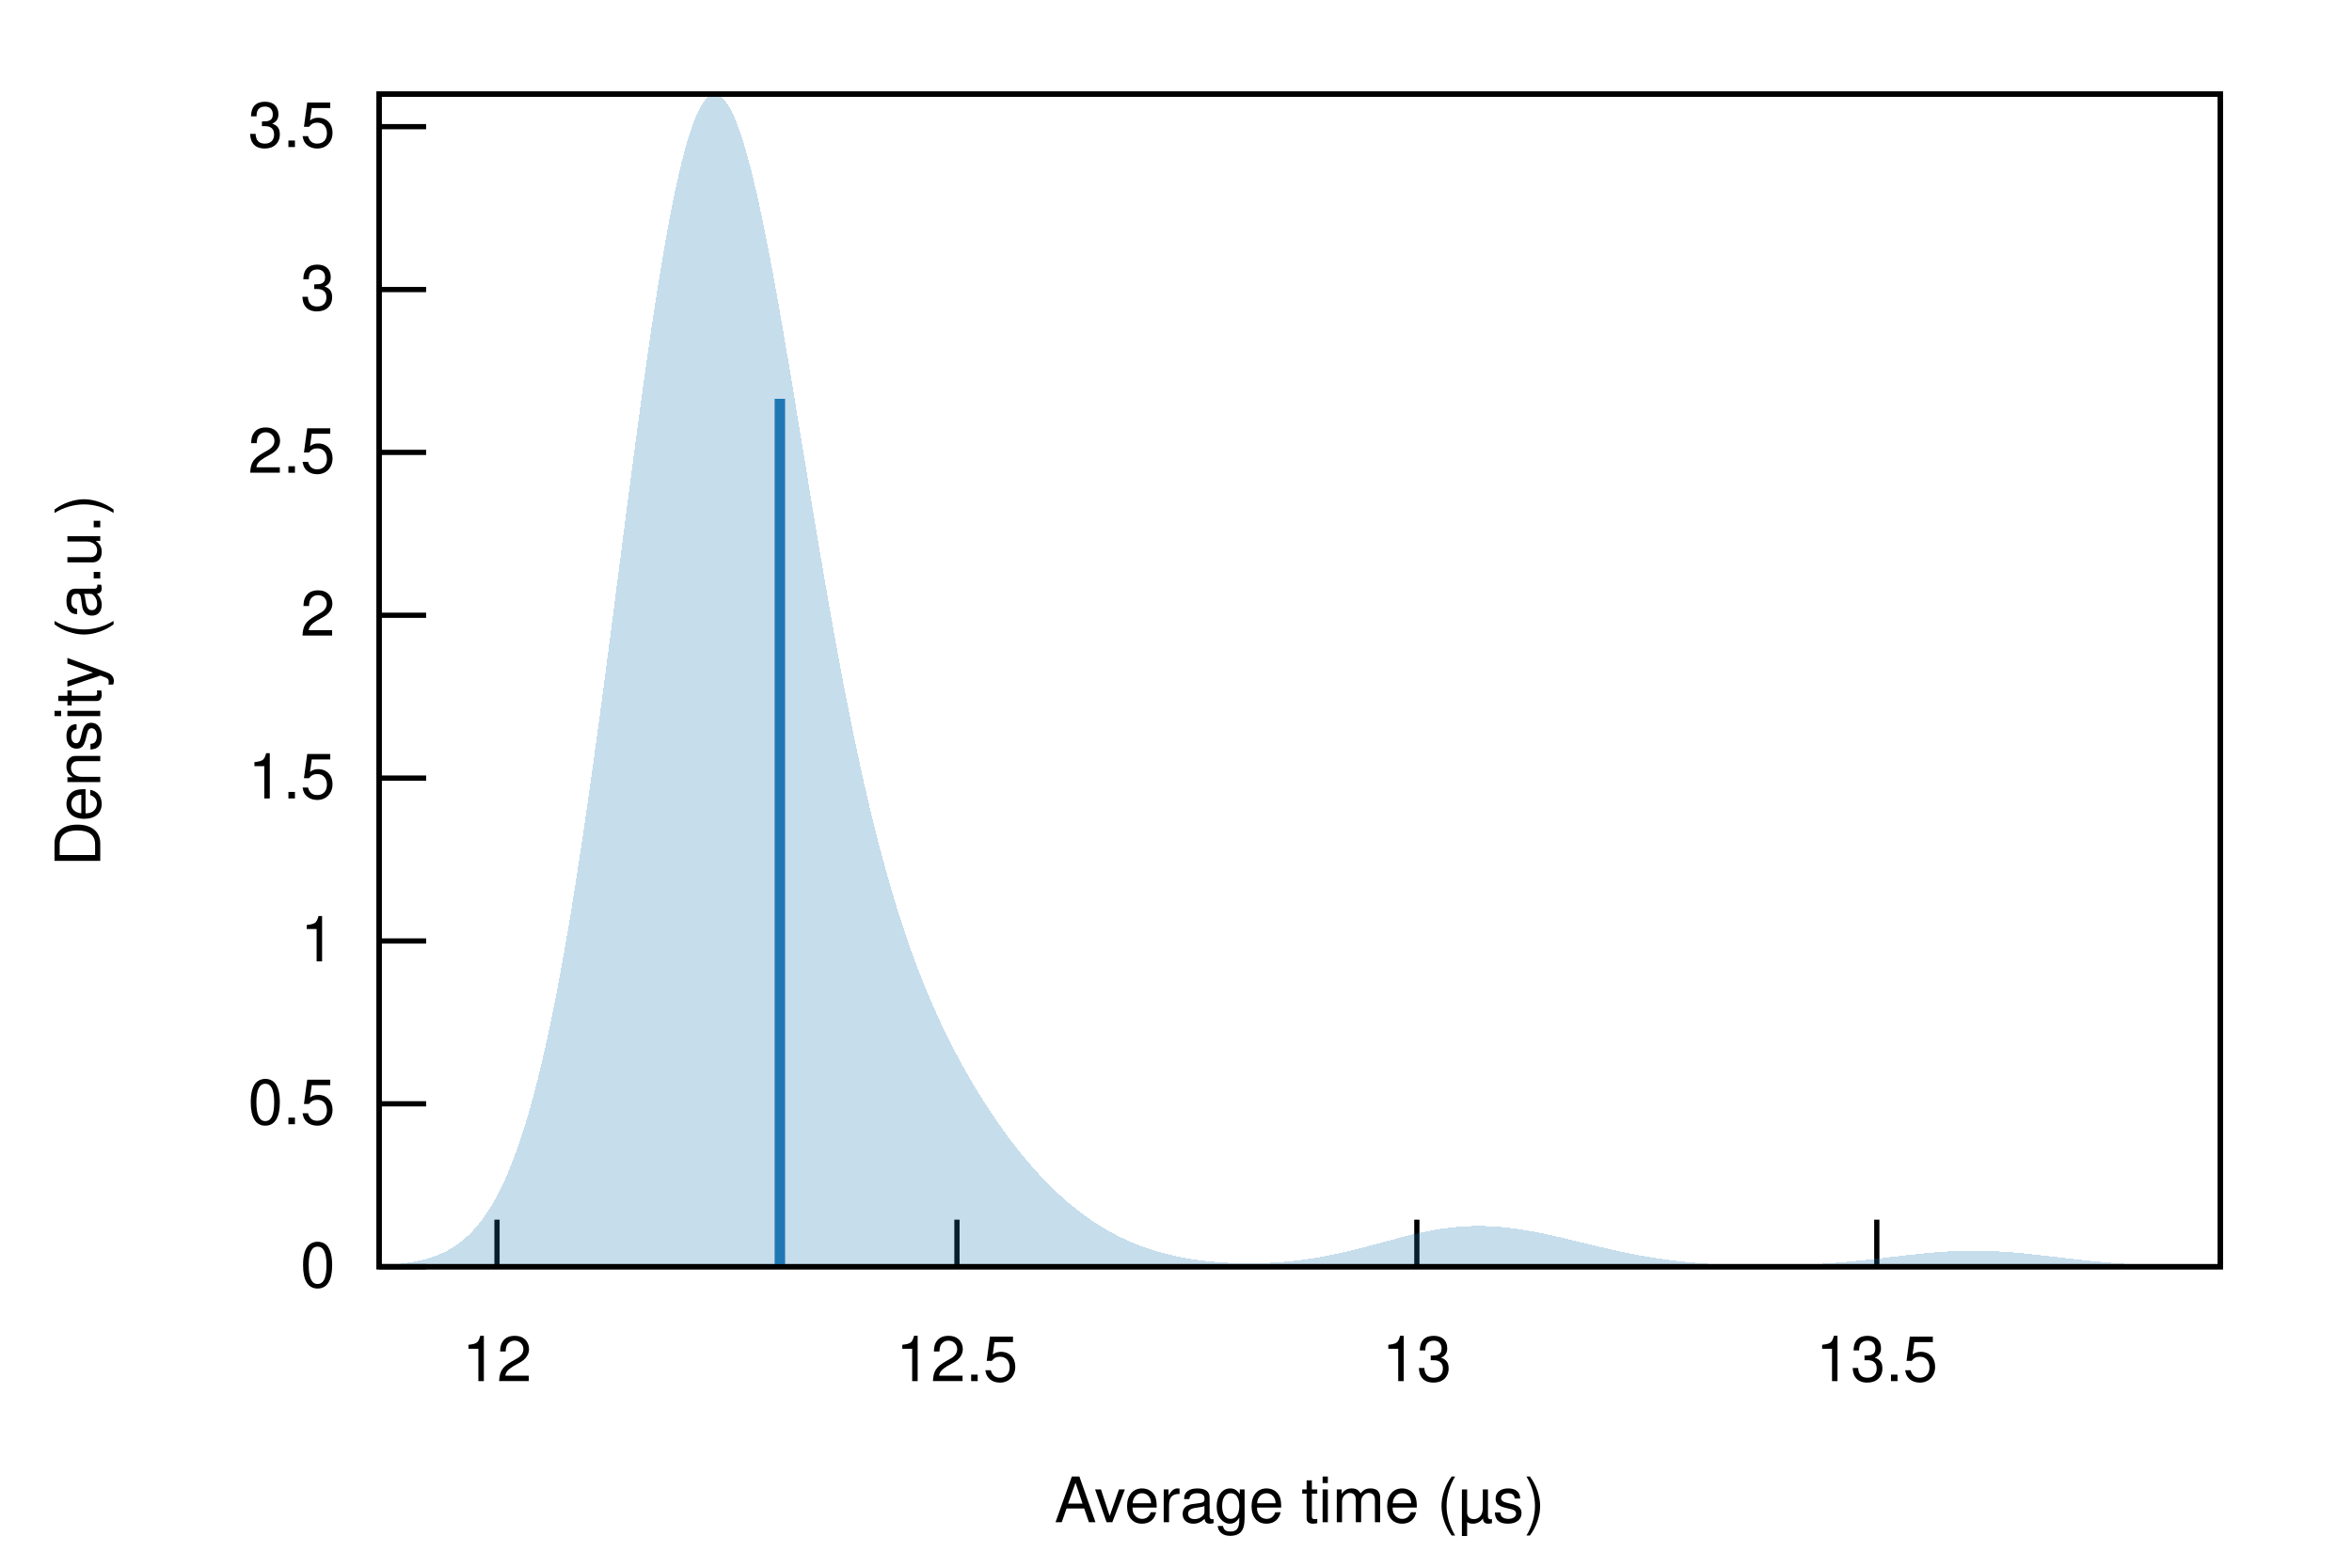
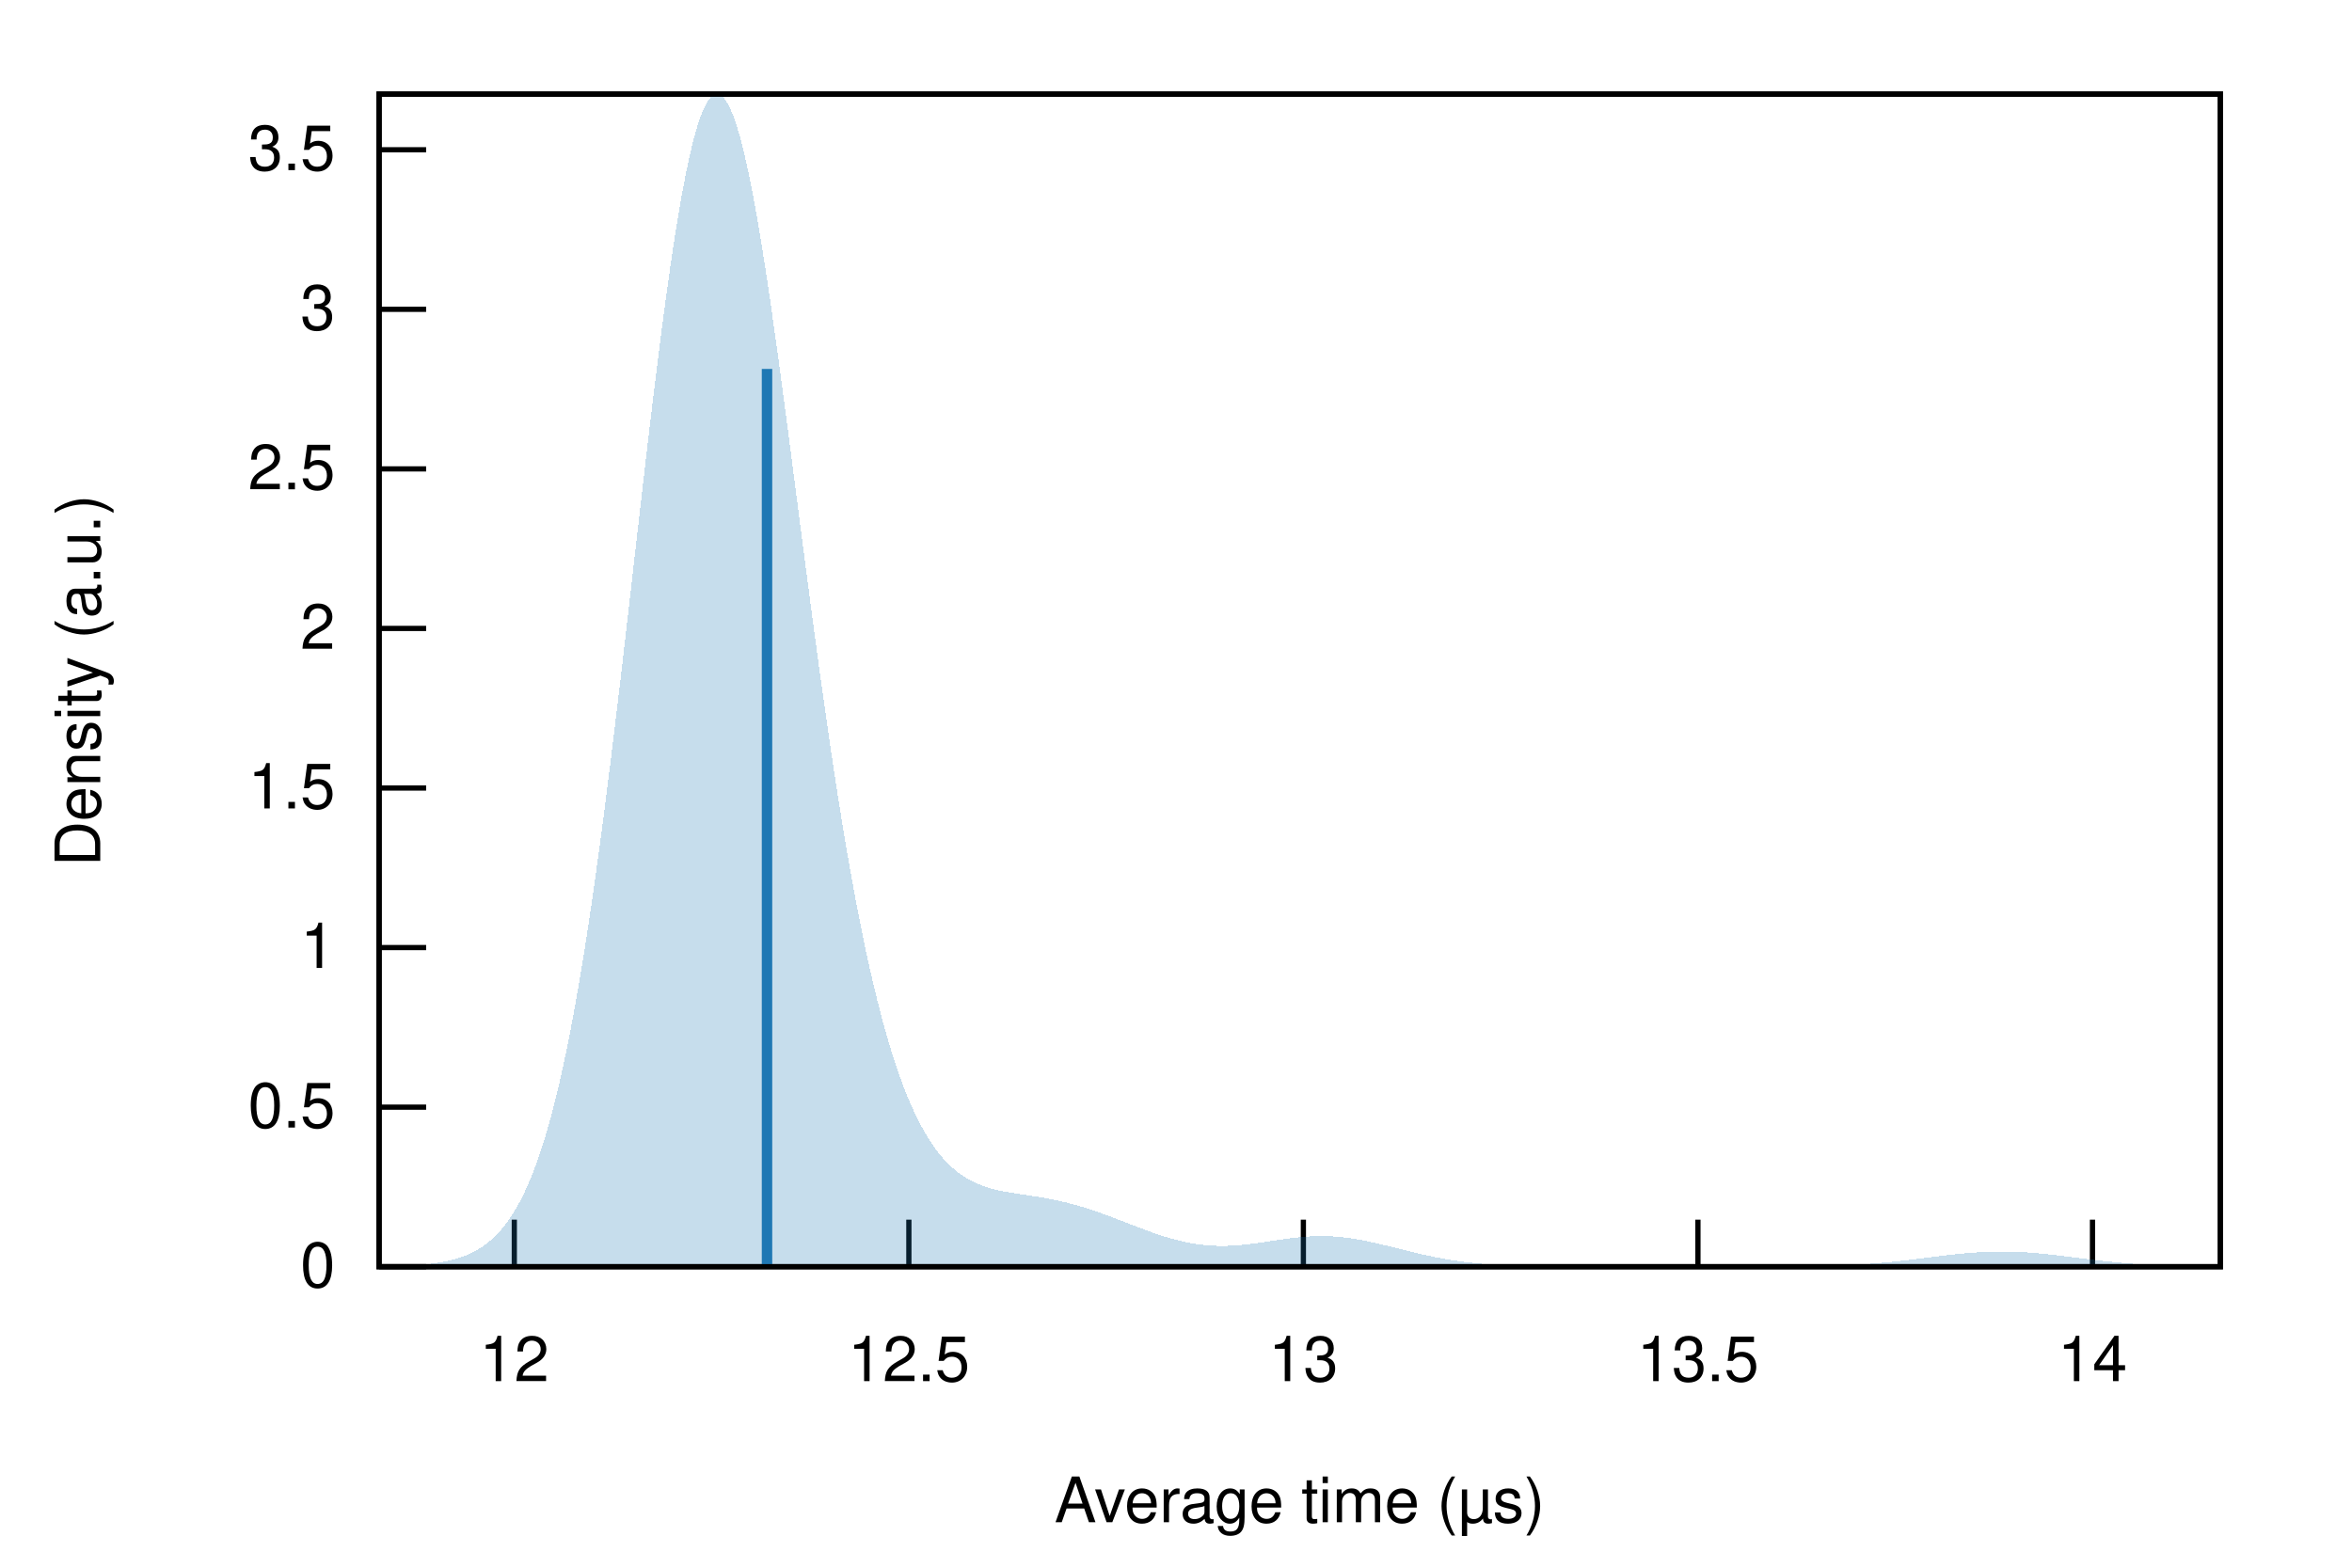
<svg xmlns="http://www.w3.org/2000/svg" xmlns:xlink="http://www.w3.org/1999/xlink" viewBox="0 0 450 300">
  <g id="gnuplot_canvas">
    <rect x="0" y="0" width="450" height="300" fill="none" />
    <defs>
      <circle id="gpDot" r="0.5" stroke-width="0.5" stroke="currentColor" />
      <path id="gpPt0" stroke-width="0.222" stroke="currentColor" d="M-1,0 h2 M0,-1 v2" />
      <path id="gpPt1" stroke-width="0.222" stroke="currentColor" d="M-1,-1 L1,1 M1,-1 L-1,1" />
      <path id="gpPt2" stroke-width="0.222" stroke="currentColor" d="M-1,0 L1,0 M0,-1 L0,1 M-1,-1 L1,1 M-1,1 L1,-1" />
      <rect id="gpPt3" stroke-width="0.222" stroke="currentColor" x="-1" y="-1" width="2" height="2" />
      <rect id="gpPt4" stroke-width="0.222" stroke="currentColor" fill="currentColor" x="-1" y="-1" width="2" height="2" />
      <circle id="gpPt5" stroke-width="0.222" stroke="currentColor" cx="0" cy="0" r="1" />
      <use xlink:href="#gpPt5" id="gpPt6" fill="currentColor" stroke="none" />
      <path id="gpPt7" stroke-width="0.222" stroke="currentColor" d="M0,-1.33 L-1.33,0.67 L1.33,0.67 z" />
      <use xlink:href="#gpPt7" id="gpPt8" fill="currentColor" stroke="none" />
      <use xlink:href="#gpPt7" id="gpPt9" stroke="currentColor" transform="rotate(180)" />
      <use xlink:href="#gpPt9" id="gpPt10" fill="currentColor" stroke="none" />
      <use xlink:href="#gpPt3" id="gpPt11" stroke="currentColor" transform="rotate(45)" />
      <use xlink:href="#gpPt11" id="gpPt12" fill="currentColor" stroke="none" />
      <path id="gpPt13" stroke-width="0.222" stroke="currentColor" d="M0,1.330 L1.265,0.411 L0.782,-1.067 L-0.782,-1.076 L-1.265,0.411 z" />
      <use xlink:href="#gpPt13" id="gpPt14" fill="currentColor" stroke="none" />
      <filter id="textbox" filterUnits="objectBoundingBox" x="0" y="0" height="1" width="1">
        <feFlood flood-color="white" flood-opacity="1" result="bgnd" />
        <feComposite in="SourceGraphic" in2="bgnd" operator="atop" />
      </filter>
      <filter id="greybox" filterUnits="objectBoundingBox" x="0" y="0" height="1" width="1">
        <feFlood flood-color="lightgrey" flood-opacity="1" result="grey" />
        <feComposite in="SourceGraphic" in2="grey" operator="atop" />
      </filter>
    </defs>
    <g fill="none" color="white" stroke="currentColor" stroke-width="1.00" stroke-linecap="butt" stroke-linejoin="miter">
</g>
    <g fill="none" color="black" stroke="currentColor" stroke-width="1.00" stroke-linecap="butt" stroke-linejoin="miter">
      <path stroke="black" d="M72.53,242.40 L81.53,242.40  " />
      <g transform="translate(64.14,246.30)" stroke="none" fill="black" font-family="Helvetica" font-size="12.00" text-anchor="end">
        <text>
          <tspan font-family="Helvetica"> 0</tspan>
        </text>
      </g>
    </g>
    <g fill="none" color="black" stroke="currentColor" stroke-width="1.00" stroke-linecap="butt" stroke-linejoin="miter">
-       <path stroke="black" d="M72.53,211.23 L81.53,211.23  " />
-       <g transform="translate(64.14,215.13)" stroke="none" fill="black" font-family="Helvetica" font-size="12.00" text-anchor="end">
+       <path stroke="black" d="M72.53,211.87 L81.53,211.87  " />
+       <g transform="translate(64.14,215.77)" stroke="none" fill="black" font-family="Helvetica" font-size="12.00" text-anchor="end">
        <text>
          <tspan font-family="Helvetica"> 0.5</tspan>
        </text>
      </g>
    </g>
    <g fill="none" color="black" stroke="currentColor" stroke-width="1.00" stroke-linecap="butt" stroke-linejoin="miter">
-       <path stroke="black" d="M72.53,180.07 L81.53,180.07  " />
-       <g transform="translate(64.14,183.97)" stroke="none" fill="black" font-family="Helvetica" font-size="12.00" text-anchor="end">
+       <path stroke="black" d="M72.53,181.33 L81.53,181.33  " />
+       <g transform="translate(64.14,185.23)" stroke="none" fill="black" font-family="Helvetica" font-size="12.00" text-anchor="end">
        <text>
          <tspan font-family="Helvetica"> 1</tspan>
        </text>
      </g>
    </g>
    <g fill="none" color="black" stroke="currentColor" stroke-width="1.00" stroke-linecap="butt" stroke-linejoin="miter">
-       <path stroke="black" d="M72.53,148.90 L81.53,148.90  " />
-       <g transform="translate(64.14,152.80)" stroke="none" fill="black" font-family="Helvetica" font-size="12.00" text-anchor="end">
+       <path stroke="black" d="M72.53,150.80 L81.53,150.80  " />
+       <g transform="translate(64.14,154.70)" stroke="none" fill="black" font-family="Helvetica" font-size="12.00" text-anchor="end">
        <text>
          <tspan font-family="Helvetica"> 1.5</tspan>
        </text>
      </g>
    </g>
    <g fill="none" color="black" stroke="currentColor" stroke-width="1.00" stroke-linecap="butt" stroke-linejoin="miter">
-       <path stroke="black" d="M72.53,117.74 L81.53,117.74  " />
-       <g transform="translate(64.14,121.64)" stroke="none" fill="black" font-family="Helvetica" font-size="12.00" text-anchor="end">
+       <path stroke="black" d="M72.53,120.26 L81.53,120.26  " />
+       <g transform="translate(64.14,124.16)" stroke="none" fill="black" font-family="Helvetica" font-size="12.00" text-anchor="end">
        <text>
          <tspan font-family="Helvetica"> 2</tspan>
        </text>
      </g>
    </g>
    <g fill="none" color="black" stroke="currentColor" stroke-width="1.00" stroke-linecap="butt" stroke-linejoin="miter">
-       <path stroke="black" d="M72.53,86.57 L81.53,86.57  " />
-       <g transform="translate(64.14,90.47)" stroke="none" fill="black" font-family="Helvetica" font-size="12.00" text-anchor="end">
+       <path stroke="black" d="M72.53,89.73 L81.53,89.73  " />
+       <g transform="translate(64.14,93.63)" stroke="none" fill="black" font-family="Helvetica" font-size="12.00" text-anchor="end">
        <text>
          <tspan font-family="Helvetica"> 2.5</tspan>
        </text>
      </g>
    </g>
    <g fill="none" color="black" stroke="currentColor" stroke-width="1.00" stroke-linecap="butt" stroke-linejoin="miter">
-       <path stroke="black" d="M72.53,55.41 L81.53,55.41  " />
-       <g transform="translate(64.14,59.31)" stroke="none" fill="black" font-family="Helvetica" font-size="12.00" text-anchor="end">
+       <path stroke="black" d="M72.53,59.19 L81.53,59.19  " />
+       <g transform="translate(64.14,63.09)" stroke="none" fill="black" font-family="Helvetica" font-size="12.00" text-anchor="end">
        <text>
          <tspan font-family="Helvetica"> 3</tspan>
        </text>
      </g>
    </g>
    <g fill="none" color="black" stroke="currentColor" stroke-width="1.00" stroke-linecap="butt" stroke-linejoin="miter">
-       <path stroke="black" d="M72.53,24.24 L81.53,24.24  " />
-       <g transform="translate(64.14,28.14)" stroke="none" fill="black" font-family="Helvetica" font-size="12.00" text-anchor="end">
+       <path stroke="black" d="M72.53,28.66 L81.53,28.66  " />
+       <g transform="translate(64.14,32.56)" stroke="none" fill="black" font-family="Helvetica" font-size="12.00" text-anchor="end">
        <text>
          <tspan font-family="Helvetica"> 3.5</tspan>
        </text>
      </g>
    </g>
    <g fill="none" color="black" stroke="currentColor" stroke-width="1.00" stroke-linecap="butt" stroke-linejoin="miter">
-       <path stroke="black" d="M95.09,242.40 L95.09,233.40  " />
-       <g transform="translate(95.09,264.30)" stroke="none" fill="black" font-family="Helvetica" font-size="12.00" text-anchor="middle">
+       <path stroke="black" d="M98.40,242.40 L98.40,233.40  " />
+       <g transform="translate(98.40,264.30)" stroke="none" fill="black" font-family="Helvetica" font-size="12.00" text-anchor="middle">
        <text>
          <tspan font-family="Helvetica"> 12</tspan>
        </text>
      </g>
    </g>
    <g fill="none" color="black" stroke="currentColor" stroke-width="1.00" stroke-linecap="butt" stroke-linejoin="miter">
-       <path stroke="black" d="M183.09,242.40 L183.09,233.40  " />
-       <g transform="translate(183.09,264.30)" stroke="none" fill="black" font-family="Helvetica" font-size="12.00" text-anchor="middle">
+       <path stroke="black" d="M173.89,242.40 L173.89,233.40  " />
+       <g transform="translate(173.89,264.30)" stroke="none" fill="black" font-family="Helvetica" font-size="12.00" text-anchor="middle">
        <text>
          <tspan font-family="Helvetica"> 12.5</tspan>
        </text>
      </g>
    </g>
    <g fill="none" color="black" stroke="currentColor" stroke-width="1.00" stroke-linecap="butt" stroke-linejoin="miter">
-       <path stroke="black" d="M271.08,242.40 L271.08,233.40  " />
-       <g transform="translate(271.08,264.30)" stroke="none" fill="black" font-family="Helvetica" font-size="12.00" text-anchor="middle">
+       <path stroke="black" d="M249.37,242.40 L249.37,233.40  " />
+       <g transform="translate(249.37,264.30)" stroke="none" fill="black" font-family="Helvetica" font-size="12.00" text-anchor="middle">
        <text>
          <tspan font-family="Helvetica"> 13</tspan>
        </text>
      </g>
    </g>
    <g fill="none" color="black" stroke="currentColor" stroke-width="1.00" stroke-linecap="butt" stroke-linejoin="miter">
-       <path stroke="black" d="M359.08,242.40 L359.08,233.40  " />
-       <g transform="translate(359.08,264.30)" stroke="none" fill="black" font-family="Helvetica" font-size="12.00" text-anchor="middle">
+       <path stroke="black" d="M324.86,242.40 L324.86,233.40  " />
+       <g transform="translate(324.86,264.30)" stroke="none" fill="black" font-family="Helvetica" font-size="12.00" text-anchor="middle">
        <text>
          <tspan font-family="Helvetica"> 13.5</tspan>
+         </text>
+       </g>
+     </g>
+     <g fill="none" color="black" stroke="currentColor" stroke-width="1.00" stroke-linecap="butt" stroke-linejoin="miter">
+       <path stroke="black" d="M400.35,242.40 L400.35,233.40  " />
+       <g transform="translate(400.35,264.30)" stroke="none" fill="black" font-family="Helvetica" font-size="12.00" text-anchor="middle">
+         <text>
+           <tspan font-family="Helvetica"> 14</tspan>
        </text>
      </g>
    </g>
    <g fill="none" color="black" stroke="currentColor" stroke-width="1.00" stroke-linecap="butt" stroke-linejoin="miter">
</g>
    <g fill="none" color="black" stroke="currentColor" stroke-width="1.00" stroke-linecap="butt" stroke-linejoin="miter">
      <path stroke="black" d="M72.53,18.01 L72.53,242.40 L424.82,242.40 L424.82,18.01 L72.53,18.01 Z  " />
    </g>
    <g fill="none" color="black" stroke="currentColor" stroke-width="1.00" stroke-linecap="butt" stroke-linejoin="miter">
</g>
    <g id="gnuplot_plot_1">
      <g fill="none" color="black" stroke="currentColor" stroke-width="1.00" stroke-linecap="butt" stroke-linejoin="miter">
        <g stroke="none" shape-rendering="crispEdges">
-           <polygon fill="rgb( 31, 120, 180)" fill-opacity="0.25" points="72.53,242.16 73.24,242.12 73.94,242.08 74.65,242.02 75.35,241.96 76.06,241.89 76.77,241.82 77.47,241.72 78.18,241.62 78.88,241.51 79.59,241.37 80.30,241.22 81.00,241.05 81.71,240.86 82.41,240.65 83.12,240.41 83.83,240.14 84.53,239.83 85.24,239.50 85.94,239.12 86.65,238.70 87.36,238.24 88.06,237.72 88.77,237.15 89.47,236.52 90.18,235.83 90.89,235.07 91.59,234.24 92.30,233.33 93.00,232.34 93.71,231.25 94.42,230.07 95.12,228.79 95.83,227.40 96.53,225.91 97.24,224.29 97.95,222.55 98.65,220.68 99.36,218.68 100.06,216.54 100.77,214.25 101.48,211.81 102.18,209.22 102.89,206.48 103.59,203.58 104.30,200.51 105.01,197.28 105.71,193.89 106.42,190.33 107.12,186.60 107.83,182.72 108.54,178.67 109.24,174.47 109.95,170.11 110.65,165.60 111.36,160.96 112.07,156.18 112.77,151.27 113.48,146.25 114.18,141.13 114.89,135.91 115.60,130.61 116.30,125.25 117.01,119.84 117.71,114.39 118.42,108.92 119.13,103.45 119.83,98.00 120.54,92.59 121.24,87.23 121.95,81.94 122.66,76.74 123.36,71.66 124.07,66.71 124.77,61.90 125.48,57.27 126.19,52.82 126.89,48.58 127.60,44.56 128.30,40.78 129.01,37.24 129.72,33.98 130.42,30.99 131.13,28.29 131.83,25.89 132.54,23.80 133.25,22.03 133.95,20.58 134.66,19.45 135.36,18.64 136.07,18.16 136.78,18.01 137.48,18.18 138.19,18.67 138.89,19.47 139.60,20.57 140.31,21.97 141.01,23.66 141.72,25.62 142.42,27.85 143.13,30.32 143.84,33.03 144.54,35.96 145.25,39.09 145.95,42.42 146.66,45.91 147.37,49.56 148.07,53.34 148.78,57.25 149.48,61.26 150.19,65.36 150.90,69.53 151.60,73.76 152.31,78.02 153.01,82.31 153.72,86.61 154.43,90.91 155.13,95.19 155.84,99.45 156.54,103.66 157.25,107.83 157.96,111.94 158.66,115.99 159.37,119.96 160.07,123.85 160.78,127.65 161.48,131.37 162.19,134.99 162.90,138.51 163.60,141.94 164.31,145.26 165.01,148.48 165.72,151.59 166.43,154.61 167.13,157.52 167.84,160.33 168.54,163.04 169.25,165.66 169.96,168.18 170.66,170.62 171.37,172.96 172.07,175.22 172.78,177.39 173.49,179.49 174.19,181.51 174.90,183.47 175.60,185.35 176.31,187.17 177.02,188.92 177.72,190.62 178.43,192.27 179.13,193.86 179.84,195.40 180.55,196.90 181.25,198.35 181.96,199.76 182.66,201.13 183.37,202.46 184.08,203.76 184.78,205.03 185.49,206.26 186.19,207.47 186.90,208.64 187.61,209.79 188.31,210.91 189.02,212.00 189.72,213.07 190.43,214.11 191.14,215.13 191.84,216.12 192.55,217.10 193.25,218.04 193.96,218.97 194.67,219.87 195.37,220.76 196.08,221.62 196.78,222.45 197.49,223.27 198.20,224.06 198.90,224.84 199.61,225.59 200.31,226.32 201.02,227.03 201.73,227.72 202.43,228.39 203.14,229.03 203.84,229.66 204.55,230.27 205.26,230.85 205.96,231.42 206.67,231.96 207.37,232.49 208.08,233.00 208.79,233.49 209.49,233.96 210.20,234.41 210.90,234.85 211.61,235.27 212.32,235.67 213.02,236.05 213.73,236.42 214.43,236.77 215.14,237.11 215.85,237.43 216.55,237.74 217.26,238.03 217.96,238.31 218.67,238.57 219.38,238.82 220.08,239.06 220.79,239.28 221.49,239.49 222.20,239.69 222.91,239.88 223.61,240.06 224.32,240.23 225.02,240.39 225.73,240.53 226.44,240.67 227.14,240.80 227.85,240.92 228.55,241.03 229.26,241.13 229.97,241.22 230.67,241.30 231.38,241.38 232.08,241.45 232.79,241.51 233.50,241.56 234.20,241.61 234.91,241.65 235.61,241.69 236.32,241.71 237.03,241.73 237.73,241.75 238.44,241.75 239.14,241.76 239.85,241.75 240.56,241.74 241.26,241.72 241.97,241.70 242.67,241.67 243.38,241.63 244.09,241.59 244.79,241.54 245.50,241.48 246.20,241.42 246.91,241.35 247.62,241.27 248.32,241.19 249.03,241.10 249.73,241.01 250.44,240.90 251.15,240.80 251.85,240.68 252.56,240.56 253.26,240.43 253.97,240.30 254.68,240.16 255.38,240.01 256.09,239.86 256.79,239.70 257.50,239.54 258.21,239.37 258.91,239.20 259.62,239.02 260.32,238.84 261.03,238.66 261.74,238.47 262.44,238.29 263.15,238.10 263.85,237.91 264.56,237.72 265.27,237.53 265.97,237.34 266.68,237.15 267.38,236.97 268.09,236.78 268.80,236.60 269.50,236.43 270.21,236.26 270.91,236.10 271.62,235.94 272.33,235.79 273.03,235.64 273.74,235.50 274.44,235.37 275.15,235.25 275.86,235.14 276.56,235.04 277.27,234.95 277.97,234.87 278.68,234.80 279.39,234.74 280.09,234.69 280.80,234.65 281.50,234.63 282.21,234.61 282.92,234.60 283.62,234.61 284.33,234.63 285.03,234.65 285.74,234.69 286.45,234.74 287.15,234.80 287.86,234.86 288.56,234.94 289.27,235.03 289.98,235.12 290.68,235.22 291.39,235.33 292.09,235.45 292.80,235.58 293.51,235.71 294.21,235.84 294.92,235.99 295.62,236.13 296.33,236.29 297.04,236.44 297.74,236.60 298.45,236.77 299.15,236.93 299.86,237.10 300.57,237.27 301.27,237.44 301.98,237.61 302.68,237.78 303.39,237.95 304.10,238.12 304.80,238.29 305.51,238.46 306.21,238.63 306.92,238.79 307.63,238.96 308.33,239.12 309.04,239.27 309.74,239.43 310.45,239.58 311.16,239.73 311.86,239.87 312.57,240.01 313.27,240.14 313.98,240.27 314.69,240.40 315.39,240.52 316.10,240.64 316.80,240.75 317.51,240.86 318.22,240.96 318.92,241.06 319.63,241.15 320.33,241.24 321.04,241.32 321.75,241.40 322.45,241.48 323.16,241.55 323.86,241.61 324.57,241.67 325.28,241.73 325.98,241.79 326.69,241.83 327.39,241.88 328.10,241.92 328.81,241.96 329.51,241.99 330.22,242.03 330.92,242.05 331.63,242.08 332.34,242.10 333.04,242.12 333.75,242.13 334.45,242.15 335.16,242.16 335.87,242.16 336.57,242.17 337.28,242.17 337.98,242.17 338.69,242.17 339.39,242.16 340.10,242.15 340.81,242.14 341.51,242.13 342.22,242.11 342.92,242.09 343.63,242.07 344.34,242.04 345.04,242.01 345.75,241.98 346.45,241.95 347.16,241.91 347.87,241.87 348.57,241.83 349.28,241.78 349.98,241.73 350.69,241.68 351.40,241.63 352.10,241.57 352.81,241.51 353.51,241.45 354.22,241.38 354.93,241.31 355.63,241.24 356.34,241.17 357.04,241.10 357.75,241.02 358.46,240.94 359.16,240.86 359.87,240.78 360.57,240.70 361.28,240.61 361.99,240.53 362.69,240.45 363.40,240.36 364.10,240.28 364.81,240.20 365.52,240.12 366.22,240.05 366.93,239.97 367.63,239.90 368.34,239.83 369.05,239.76 369.75,239.70 370.46,239.64 371.16,239.59 371.87,239.54 372.58,239.49 373.28,239.45 373.99,239.42 374.69,239.39 375.40,239.37 376.11,239.35 376.81,239.34 377.52,239.34 378.22,239.34 378.93,239.35 379.64,239.37 380.34,239.39 381.05,239.41 381.75,239.45 382.46,239.48 383.17,239.53 383.87,239.57 384.58,239.63 385.28,239.68 385.99,239.75 386.70,239.81 387.40,239.88 388.11,239.95 388.81,240.03 389.52,240.10 390.23,240.18 390.93,240.26 391.64,240.34 392.34,240.43 393.05,240.51 393.76,240.59 394.46,240.68 395.17,240.76 395.87,240.84 396.58,240.92 397.29,241.00 397.99,241.08 398.70,241.15 399.40,241.23 400.11,241.30 400.82,241.37 401.52,241.44 402.23,241.50 402.93,241.56 403.64,241.62 404.35,241.68 405.05,241.73 405.76,241.78 406.46,241.83 407.17,241.88 407.88,241.92 408.58,241.96 409.29,242.00 409.99,242.03 410.70,242.06 411.41,242.10 412.11,242.12 412.82,242.15 413.52,242.17 414.23,242.20 414.94,242.22 415.64,242.24 416.35,242.25 417.05,242.27 417.76,242.28 418.47,242.29 419.17,242.31 419.88,242.32 420.58,242.33 421.29,242.34 422.00,242.34 422.70,242.35 423.41,242.36 424.11,242.36 424.82,242.37 424.82,242.40 424.11,242.40 423.41,242.40 422.70,242.40 422.00,242.40 421.29,242.40 420.58,242.40 419.88,242.40 419.17,242.40 418.47,242.40 417.76,242.40 417.05,242.40 416.35,242.40 415.64,242.40 414.94,242.40 414.23,242.40 413.52,242.40 412.82,242.40 412.11,242.40 411.41,242.40 410.70,242.40 409.99,242.40 409.29,242.40 408.58,242.40 407.88,242.40 407.17,242.40 406.46,242.40 405.76,242.40 405.05,242.40 404.35,242.40 403.64,242.40 402.93,242.40 402.23,242.40 401.52,242.40 400.82,242.40 400.11,242.40 399.40,242.40 398.70,242.40 397.99,242.40 397.29,242.40 396.58,242.40 395.87,242.40 395.17,242.40 394.46,242.40 393.76,242.40 393.05,242.40 392.34,242.40 391.64,242.40 390.93,242.40 390.23,242.40 389.52,242.40 388.81,242.40 388.11,242.40 387.40,242.40 386.70,242.40 385.99,242.40 385.28,242.40 384.58,242.40 383.87,242.40 383.17,242.40 382.46,242.40 381.75,242.40 381.05,242.40 380.34,242.40 379.64,242.40 378.93,242.40 378.22,242.40 377.52,242.40 376.81,242.40 376.11,242.40 375.40,242.40 374.69,242.40 373.99,242.40 373.28,242.40 372.58,242.40 371.87,242.40 371.16,242.40 370.46,242.40 369.75,242.40 369.05,242.40 368.34,242.40 367.63,242.40 366.93,242.40 366.22,242.40 365.52,242.40 364.81,242.40 364.10,242.40 363.40,242.40 362.69,242.40 361.99,242.40 361.28,242.40 360.57,242.40 359.87,242.40 359.16,242.40 358.46,242.40 357.75,242.40 357.04,242.40 356.34,242.40 355.63,242.40 354.93,242.40 354.22,242.40 353.51,242.40 352.81,242.40 352.10,242.40 351.40,242.40 350.69,242.40 349.98,242.40 349.28,242.40 348.57,242.40 347.87,242.40 347.16,242.40 346.45,242.40 345.75,242.40 345.04,242.40 344.34,242.40 343.63,242.40 342.92,242.40 342.22,242.40 341.51,242.40 340.81,242.40 340.10,242.40 339.39,242.40 338.69,242.40 337.98,242.40 337.28,242.40 336.57,242.40 335.87,242.40 335.16,242.40 334.45,242.40 333.75,242.40 333.04,242.40 332.34,242.40 331.63,242.40 330.92,242.40 330.22,242.40 329.51,242.40 328.81,242.40 328.10,242.40 327.39,242.40 326.69,242.40 325.98,242.40 325.28,242.40 324.57,242.40 323.86,242.40 323.16,242.40 322.45,242.40 321.75,242.40 321.04,242.40 320.33,242.40 319.63,242.40 318.92,242.40 318.22,242.40 317.51,242.40 316.80,242.40 316.10,242.40 315.39,242.40 314.69,242.40 313.98,242.40 313.27,242.40 312.57,242.40 311.86,242.40 311.16,242.40 310.45,242.40 309.74,242.40 309.04,242.40 308.33,242.40 307.63,242.40 306.92,242.40 306.21,242.40 305.51,242.40 304.80,242.40 304.10,242.40 303.39,242.40 302.68,242.40 301.98,242.40 301.27,242.40 300.57,242.40 299.86,242.40 299.15,242.40 298.45,242.40 297.74,242.40 297.04,242.40 296.33,242.40 295.62,242.40 294.92,242.40 294.21,242.40 293.51,242.40 292.80,242.40 292.09,242.40 291.39,242.40 290.68,242.40 289.98,242.40 289.27,242.40 288.56,242.40 287.86,242.40 287.15,242.40 286.45,242.40 285.74,242.40 285.03,242.40 284.33,242.40 283.62,242.40 282.92,242.40 282.21,242.40 281.50,242.40 280.80,242.40 280.09,242.40 279.39,242.40 278.68,242.40 277.97,242.40 277.27,242.40 276.56,242.40 275.86,242.40 275.15,242.40 274.44,242.40 273.74,242.40 273.03,242.40 272.33,242.40 271.62,242.40 270.91,242.40 270.21,242.40 269.50,242.40 268.80,242.40 268.09,242.40 267.38,242.40 266.68,242.40 265.97,242.40 265.27,242.40 264.56,242.40 263.85,242.40 263.15,242.40 262.44,242.40 261.74,242.40 261.03,242.40 260.32,242.40 259.62,242.40 258.91,242.40 258.21,242.40 257.50,242.40 256.79,242.40 256.09,242.40 255.38,242.40 254.68,242.40 253.97,242.40 253.26,242.40 252.56,242.40 251.85,242.40 251.15,242.40 250.44,242.40 249.73,242.40 249.03,242.40 248.32,242.40 247.62,242.40 246.91,242.40 246.20,242.40 245.50,242.40 244.79,242.40 244.09,242.40 243.38,242.40 242.67,242.40 241.97,242.40 241.26,242.40 240.56,242.40 239.85,242.40 239.14,242.40 238.44,242.40 237.73,242.40 237.03,242.40 236.32,242.40 235.61,242.40 234.91,242.40 234.20,242.40 233.50,242.40 232.79,242.40 232.08,242.40 231.38,242.40 230.67,242.40 229.97,242.40 229.26,242.40 228.55,242.40 227.85,242.40 227.14,242.40 226.44,242.40 225.73,242.40 225.02,242.40 224.32,242.40 223.61,242.40 222.91,242.40 222.20,242.40 221.49,242.40 220.79,242.40 220.08,242.40 219.38,242.40 218.67,242.40 217.96,242.40 217.26,242.40 216.55,242.40 215.85,242.40 215.14,242.40 214.43,242.40 213.73,242.40 213.02,242.40 212.32,242.40 211.61,242.40 210.90,242.40 210.20,242.40 209.49,242.40 208.79,242.40 208.08,242.40 207.37,242.40 206.67,242.40 205.96,242.40 205.26,242.40 204.55,242.40 203.84,242.40 203.14,242.40 202.43,242.40 201.73,242.40 201.02,242.40 200.31,242.40 199.61,242.40 198.90,242.40 198.20,242.40 197.49,242.40 196.78,242.40 196.08,242.40 195.37,242.40 194.67,242.40 193.96,242.40 193.25,242.40 192.55,242.40 191.84,242.40 191.14,242.40 190.43,242.40 189.72,242.40 189.02,242.40 188.31,242.40 187.61,242.40 186.90,242.40 186.19,242.40 185.49,242.40 184.78,242.40 184.08,242.40 183.37,242.40 182.66,242.40 181.96,242.40 181.25,242.40 180.55,242.40 179.84,242.40 179.13,242.40 178.43,242.40 177.72,242.40 177.02,242.40 176.31,242.40 175.60,242.40 174.90,242.40 174.19,242.40 173.49,242.40 172.78,242.40 172.07,242.40 171.37,242.40 170.66,242.40 169.96,242.40 169.25,242.40 168.54,242.40 167.84,242.40 167.13,242.40 166.43,242.40 165.72,242.40 165.01,242.40 164.31,242.40 163.60,242.40 162.90,242.40 162.19,242.40 161.48,242.40 160.78,242.40 160.07,242.40 159.37,242.40 158.66,242.40 157.96,242.40 157.25,242.40 156.54,242.40 155.84,242.40 155.13,242.40 154.43,242.40 153.72,242.40 153.01,242.40 152.31,242.40 151.60,242.40 150.90,242.40 150.19,242.40 149.48,242.40 148.78,242.40 148.07,242.40 147.37,242.40 146.66,242.40 145.95,242.40 145.25,242.40 144.54,242.40 143.84,242.40 143.13,242.40 142.42,242.40 141.72,242.40 141.01,242.40 140.31,242.40 139.60,242.40 138.89,242.40 138.19,242.40 137.48,242.40 136.78,242.40 136.07,242.40 135.36,242.40 134.66,242.40 133.95,242.40 133.25,242.40 132.54,242.40 131.83,242.40 131.13,242.40 130.42,242.40 129.72,242.40 129.01,242.40 128.30,242.40 127.60,242.40 126.89,242.40 126.19,242.40 125.48,242.40 124.77,242.40 124.07,242.40 123.36,242.40 122.66,242.40 121.95,242.40 121.24,242.40 120.54,242.40 119.83,242.40 119.13,242.40 118.42,242.40 117.71,242.40 117.01,242.40 116.30,242.40 115.60,242.40 114.89,242.40 114.18,242.40 113.48,242.40 112.77,242.40 112.07,242.40 111.36,242.40 110.65,242.40 109.95,242.40 109.24,242.40 108.54,242.40 107.83,242.40 107.12,242.40 106.42,242.40 105.71,242.40 105.01,242.40 104.30,242.40 103.59,242.40 102.89,242.40 102.18,242.40 101.48,242.40 100.77,242.40 100.06,242.40 99.36,242.40 98.65,242.40 97.95,242.40 97.24,242.40 96.53,242.40 95.83,242.40 95.12,242.40 94.42,242.40 93.71,242.40 93.00,242.40 92.30,242.40 91.59,242.40 90.89,242.40 90.18,242.40 89.47,242.40 88.77,242.40 88.06,242.40 87.36,242.40 86.65,242.40 85.94,242.40 85.24,242.40 84.53,242.40 83.83,242.40 83.12,242.40 82.41,242.40 81.71,242.40 81.00,242.40 80.30,242.40 79.59,242.40 78.88,242.40 78.18,242.40 77.47,242.40 76.77,242.40 76.06,242.40 75.35,242.40 74.65,242.40 73.94,242.40 73.24,242.40 72.53,242.40 " />
+           <polygon fill="rgb( 31, 120, 180)" fill-opacity="0.25" points="72.53,242.34 73.24,242.33 73.94,242.32 74.65,242.30 75.35,242.28 76.06,242.26 76.77,242.24 77.47,242.21 78.18,242.18 78.88,242.14 79.59,242.09 80.30,242.04 81.00,241.98 81.71,241.91 82.41,241.84 83.12,241.75 83.83,241.64 84.53,241.52 85.24,241.39 85.94,241.24 86.65,241.06 87.36,240.87 88.06,240.64 88.77,240.39 89.47,240.10 90.18,239.78 90.89,239.42 91.59,239.02 92.30,238.56 93.00,238.06 93.71,237.49 94.42,236.86 95.12,236.16 95.83,235.39 96.53,234.53 97.24,233.58 97.95,232.54 98.65,231.40 99.36,230.14 100.06,228.77 100.77,227.27 101.48,225.63 102.18,223.86 102.89,221.93 103.59,219.85 104.30,217.60 105.01,215.18 105.71,212.58 106.42,209.79 107.12,206.81 107.83,203.64 108.54,200.27 109.24,196.69 109.95,192.90 110.65,188.91 111.36,184.71 112.07,180.31 112.77,175.71 113.48,170.90 114.18,165.91 114.89,160.73 115.60,155.38 116.30,149.87 117.01,144.21 117.71,138.42 118.42,132.51 119.13,126.51 119.83,120.43 120.54,114.29 121.24,108.13 121.95,101.96 122.66,95.80 123.36,89.70 124.07,83.67 124.77,77.74 125.48,71.95 126.19,66.32 126.89,60.87 127.60,55.65 128.30,50.67 129.01,45.96 129.72,41.55 130.42,37.45 131.13,33.71 131.83,30.32 132.54,27.32 133.25,24.72 133.95,22.52 134.66,20.75 135.36,19.41 136.07,18.50 136.78,18.04 137.48,18.01 138.19,18.42 138.89,19.25 139.60,20.51 140.31,22.18 141.01,24.25 141.72,26.70 142.42,29.51 143.13,32.67 143.84,36.15 144.54,39.93 145.25,43.99 145.95,48.30 146.66,52.85 147.37,57.59 148.07,62.51 148.78,67.58 149.48,72.78 150.19,78.07 150.90,83.44 151.60,88.86 152.31,94.31 153.01,99.76 153.72,105.20 154.43,110.61 155.13,115.97 155.84,121.25 156.54,126.46 157.25,131.56 157.96,136.56 158.66,141.44 159.37,146.19 160.07,150.80 160.78,155.27 161.48,159.59 162.19,163.76 162.90,167.77 163.60,171.62 164.31,175.31 165.01,178.84 165.72,182.22 166.43,185.43 167.13,188.49 167.84,191.40 168.54,194.15 169.25,196.76 169.96,199.22 170.66,201.55 171.37,203.73 172.07,205.79 172.78,207.71 173.49,209.52 174.19,211.20 174.90,212.77 175.60,214.23 176.31,215.59 177.02,216.84 177.72,218.00 178.43,219.08 179.13,220.06 179.84,220.96 180.55,221.79 181.25,222.54 181.96,223.23 182.66,223.85 183.37,224.41 184.08,224.92 184.78,225.37 185.49,225.78 186.19,226.15 186.90,226.47 187.61,226.76 188.31,227.02 189.02,227.25 189.72,227.46 190.43,227.64 191.14,227.81 191.84,227.95 192.55,228.09 193.25,228.21 193.96,228.33 194.67,228.44 195.37,228.55 196.08,228.65 196.78,228.76 197.49,228.86 198.20,228.97 198.90,229.09 199.61,229.20 200.31,229.33 201.02,229.46 201.73,229.60 202.43,229.75 203.14,229.91 203.84,230.08 204.55,230.26 205.26,230.44 205.96,230.64 206.67,230.84 207.37,231.05 208.08,231.28 208.79,231.51 209.49,231.74 210.20,231.99 210.90,232.24 211.61,232.50 212.32,232.76 213.02,233.03 213.73,233.29 214.43,233.57 215.14,233.84 215.85,234.11 216.55,234.39 217.26,234.66 217.96,234.93 218.67,235.19 219.38,235.46 220.08,235.71 220.79,235.96 221.49,236.20 222.20,236.44 222.91,236.66 223.61,236.87 224.32,237.07 225.02,237.26 225.73,237.44 226.44,237.61 227.14,237.76 227.85,237.89 228.55,238.01 229.26,238.12 229.97,238.21 230.67,238.28 231.38,238.34 232.08,238.38 232.79,238.41 233.50,238.42 234.20,238.42 234.91,238.41 235.61,238.38 236.32,238.34 237.03,238.28 237.73,238.22 238.44,238.15 239.14,238.06 239.85,237.97 240.56,237.88 241.26,237.78 241.97,237.67 242.67,237.57 243.38,237.46 244.09,237.35 244.79,237.24 245.50,237.14 246.20,237.04 246.91,236.95 247.62,236.87 248.32,236.79 249.03,236.72 249.73,236.66 250.44,236.62 251.15,236.58 251.85,236.56 252.56,236.55 253.26,236.55 253.97,236.56 254.68,236.59 255.38,236.63 256.09,236.69 256.79,236.76 257.50,236.84 258.21,236.93 258.91,237.04 259.62,237.15 260.32,237.28 261.03,237.41 261.74,237.56 262.44,237.71 263.15,237.86 263.85,238.03 264.56,238.20 265.27,238.37 265.97,238.54 266.68,238.72 267.38,238.90 268.09,239.07 268.80,239.25 269.50,239.42 270.21,239.59 270.91,239.76 271.62,239.93 272.33,240.09 273.03,240.24 273.74,240.39 274.44,240.54 275.15,240.68 275.86,240.81 276.56,240.93 277.27,241.05 277.97,241.17 278.68,241.27 279.39,241.37 280.09,241.46 280.80,241.55 281.50,241.63 282.21,241.71 282.92,241.78 283.62,241.84 284.33,241.90 285.03,241.95 285.74,242.00 286.45,242.05 287.15,242.09 287.86,242.12 288.56,242.15 289.27,242.18 289.98,242.21 290.68,242.23 291.39,242.26 292.09,242.27 292.80,242.29 293.51,242.31 294.21,242.32 294.92,242.33 295.62,242.34 296.33,242.35 297.04,242.36 297.74,242.36 298.45,242.37 299.15,242.37 299.86,242.38 300.57,242.38 301.27,242.38 301.98,242.39 302.68,242.39 303.39,242.39 304.10,242.39 304.80,242.39 305.51,242.39 306.21,242.40 306.92,242.40 307.63,242.40 308.33,242.40 309.04,242.40 309.74,242.40 310.45,242.40 311.16,242.40 311.86,242.40 312.57,242.40 313.27,242.40 313.98,242.40 314.69,242.40 315.39,242.40 316.10,242.40 316.80,242.40 317.51,242.40 318.22,242.40 318.92,242.40 319.63,242.40 320.33,242.40 321.04,242.40 321.75,242.40 322.45,242.40 323.16,242.40 323.86,242.40 324.57,242.40 325.28,242.40 325.98,242.40 326.69,242.40 327.39,242.40 328.10,242.40 328.81,242.40 329.51,242.40 330.22,242.40 330.92,242.40 331.63,242.40 332.34,242.40 333.04,242.40 333.75,242.39 334.45,242.39 335.16,242.39 335.87,242.39 336.57,242.39 337.28,242.39 337.98,242.38 338.69,242.38 339.39,242.38 340.10,242.37 340.81,242.37 341.51,242.36 342.22,242.36 342.92,242.35 343.63,242.35 344.34,242.34 345.04,242.33 345.75,242.32 346.45,242.31 347.16,242.29 347.87,242.28 348.57,242.26 349.28,242.24 349.98,242.22 350.69,242.20 351.40,242.17 352.10,242.15 352.81,242.12 353.51,242.09 354.22,242.05 354.93,242.01 355.63,241.97 356.34,241.93 357.04,241.88 357.75,241.83 358.46,241.78 359.16,241.72 359.87,241.66 360.57,241.60 361.28,241.53 361.99,241.46 362.69,241.39 363.40,241.31 364.10,241.23 364.81,241.15 365.52,241.07 366.22,240.99 366.93,240.90 367.63,240.81 368.34,240.72 369.05,240.63 369.75,240.55 370.46,240.46 371.16,240.37 371.87,240.28 372.58,240.20 373.28,240.12 373.99,240.04 374.69,239.97 375.40,239.90 376.11,239.83 376.81,239.77 377.52,239.71 378.22,239.66 378.93,239.62 379.64,239.58 380.34,239.55 381.05,239.53 381.75,239.51 382.46,239.50 383.17,239.50 383.87,239.51 384.58,239.52 385.28,239.54 385.99,239.57 386.70,239.60 387.40,239.64 388.11,239.69 388.81,239.75 389.52,239.81 390.23,239.87 390.93,239.94 391.64,240.01 392.34,240.09 393.05,240.17 393.76,240.25 394.46,240.34 395.17,240.42 395.87,240.51 396.58,240.60 397.29,240.69 397.99,240.78 398.70,240.87 399.40,240.95 400.11,241.04 400.82,241.12 401.52,241.20 402.23,241.28 402.93,241.36 403.64,241.43 404.35,241.50 405.05,241.57 405.76,241.64 406.46,241.70 407.17,241.76 407.88,241.81 408.58,241.86 409.29,241.91 409.99,241.96 410.70,242.00 411.41,242.04 412.11,242.07 412.82,242.11 413.52,242.14 414.23,242.16 414.94,242.19 415.64,242.21 416.35,242.23 417.05,242.25 417.76,242.27 418.47,242.29 419.17,242.30 419.88,242.31 420.58,242.32 421.29,242.33 422.00,242.34 422.70,242.35 423.41,242.36 424.11,242.36 424.82,242.37 424.82,242.40 424.11,242.40 423.41,242.40 422.70,242.40 422.00,242.40 421.29,242.40 420.58,242.40 419.88,242.40 419.17,242.40 418.47,242.40 417.76,242.40 417.05,242.40 416.35,242.40 415.64,242.40 414.94,242.40 414.23,242.40 413.52,242.40 412.82,242.40 412.11,242.40 411.41,242.40 410.70,242.40 409.99,242.40 409.29,242.40 408.58,242.40 407.88,242.40 407.17,242.40 406.46,242.40 405.76,242.40 405.05,242.40 404.35,242.40 403.64,242.40 402.93,242.40 402.23,242.40 401.52,242.40 400.82,242.40 400.11,242.40 399.40,242.40 398.70,242.40 397.99,242.40 397.29,242.40 396.58,242.40 395.87,242.40 395.17,242.40 394.46,242.40 393.76,242.40 393.05,242.40 392.34,242.40 391.64,242.40 390.93,242.40 390.23,242.40 389.52,242.40 388.81,242.40 388.11,242.40 387.40,242.40 386.70,242.40 385.99,242.40 385.28,242.40 384.58,242.40 383.87,242.40 383.17,242.40 382.46,242.40 381.75,242.40 381.05,242.40 380.34,242.40 379.64,242.40 378.93,242.40 378.22,242.40 377.52,242.40 376.81,242.40 376.11,242.40 375.40,242.40 374.69,242.40 373.99,242.40 373.28,242.40 372.58,242.40 371.87,242.40 371.16,242.40 370.46,242.40 369.75,242.40 369.05,242.40 368.34,242.40 367.63,242.40 366.93,242.40 366.22,242.40 365.52,242.40 364.81,242.40 364.10,242.40 363.40,242.40 362.69,242.40 361.99,242.40 361.28,242.40 360.57,242.40 359.87,242.40 359.16,242.40 358.46,242.40 357.75,242.40 357.04,242.40 356.34,242.40 355.63,242.40 354.93,242.40 354.22,242.40 353.51,242.40 352.81,242.40 352.10,242.40 351.40,242.40 350.69,242.40 349.98,242.40 349.28,242.40 348.57,242.40 347.87,242.40 347.16,242.40 346.45,242.40 345.75,242.40 345.04,242.40 344.34,242.40 343.63,242.40 342.92,242.40 342.22,242.40 341.51,242.40 340.81,242.40 340.10,242.40 339.39,242.40 338.69,242.40 337.98,242.40 337.28,242.40 336.57,242.40 335.87,242.40 335.16,242.40 334.45,242.40 333.75,242.40 333.04,242.40 332.34,242.40 331.63,242.40 330.92,242.40 330.22,242.40 329.51,242.40 328.81,242.40 328.10,242.40 327.39,242.40 326.69,242.40 325.98,242.40 325.28,242.40 324.57,242.40 323.86,242.40 323.16,242.40 322.45,242.40 321.75,242.40 321.04,242.40 320.33,242.40 319.63,242.40 318.92,242.40 318.22,242.40 317.51,242.40 316.80,242.40 316.10,242.40 315.39,242.40 314.69,242.40 313.98,242.40 313.27,242.40 312.57,242.40 311.86,242.40 311.16,242.40 310.45,242.40 309.74,242.40 309.04,242.40 308.33,242.40 307.63,242.40 306.92,242.40 306.21,242.40 305.51,242.40 304.80,242.40 304.10,242.40 303.39,242.40 302.68,242.40 301.98,242.40 301.27,242.40 300.57,242.40 299.86,242.40 299.15,242.40 298.45,242.40 297.74,242.40 297.04,242.40 296.33,242.40 295.62,242.40 294.92,242.40 294.21,242.40 293.51,242.40 292.80,242.40 292.09,242.40 291.39,242.40 290.68,242.40 289.98,242.40 289.27,242.40 288.56,242.40 287.86,242.40 287.15,242.40 286.45,242.40 285.74,242.40 285.03,242.40 284.33,242.40 283.62,242.40 282.92,242.40 282.21,242.40 281.50,242.40 280.80,242.40 280.09,242.40 279.39,242.40 278.68,242.40 277.97,242.40 277.27,242.40 276.56,242.40 275.86,242.40 275.15,242.40 274.44,242.40 273.74,242.40 273.03,242.40 272.33,242.40 271.62,242.40 270.91,242.40 270.21,242.40 269.50,242.40 268.80,242.40 268.09,242.40 267.38,242.40 266.68,242.40 265.97,242.40 265.27,242.40 264.56,242.40 263.85,242.40 263.15,242.40 262.44,242.40 261.74,242.40 261.03,242.40 260.32,242.40 259.62,242.40 258.91,242.40 258.21,242.40 257.50,242.40 256.79,242.40 256.09,242.40 255.38,242.40 254.68,242.40 253.97,242.40 253.26,242.40 252.56,242.40 251.85,242.40 251.15,242.40 250.44,242.40 249.73,242.40 249.03,242.40 248.32,242.40 247.62,242.40 246.91,242.40 246.20,242.40 245.50,242.40 244.79,242.40 244.09,242.40 243.38,242.40 242.67,242.40 241.97,242.40 241.26,242.40 240.56,242.40 239.85,242.40 239.14,242.40 238.44,242.40 237.73,242.40 237.03,242.40 236.32,242.40 235.61,242.40 234.91,242.40 234.20,242.40 233.50,242.40 232.79,242.40 232.08,242.40 231.38,242.40 230.67,242.40 229.97,242.40 229.26,242.40 228.55,242.40 227.85,242.40 227.14,242.40 226.44,242.40 225.73,242.40 225.02,242.40 224.32,242.40 223.61,242.40 222.91,242.40 222.20,242.40 221.49,242.40 220.79,242.40 220.08,242.40 219.38,242.40 218.67,242.40 217.96,242.40 217.26,242.40 216.55,242.40 215.85,242.40 215.14,242.40 214.43,242.40 213.73,242.40 213.02,242.40 212.32,242.40 211.61,242.40 210.90,242.40 210.20,242.40 209.49,242.40 208.79,242.40 208.08,242.40 207.37,242.40 206.67,242.40 205.96,242.40 205.26,242.40 204.55,242.40 203.84,242.40 203.14,242.40 202.43,242.40 201.73,242.40 201.02,242.40 200.31,242.40 199.61,242.40 198.90,242.40 198.20,242.40 197.49,242.40 196.78,242.40 196.08,242.40 195.37,242.40 194.67,242.40 193.96,242.40 193.25,242.40 192.55,242.40 191.84,242.40 191.14,242.40 190.43,242.40 189.72,242.40 189.02,242.40 188.31,242.40 187.61,242.40 186.90,242.40 186.19,242.40 185.49,242.40 184.78,242.40 184.08,242.40 183.37,242.40 182.66,242.40 181.96,242.40 181.25,242.40 180.55,242.40 179.84,242.40 179.13,242.40 178.43,242.40 177.72,242.40 177.02,242.40 176.31,242.40 175.60,242.40 174.90,242.40 174.19,242.40 173.49,242.40 172.78,242.40 172.07,242.40 171.37,242.40 170.66,242.40 169.96,242.40 169.25,242.40 168.54,242.40 167.84,242.40 167.13,242.40 166.43,242.40 165.72,242.40 165.01,242.40 164.31,242.40 163.60,242.40 162.90,242.40 162.19,242.40 161.48,242.40 160.78,242.40 160.07,242.40 159.37,242.40 158.66,242.40 157.96,242.40 157.25,242.40 156.54,242.40 155.84,242.40 155.13,242.40 154.43,242.40 153.72,242.40 153.01,242.40 152.31,242.40 151.60,242.40 150.90,242.40 150.19,242.40 149.48,242.40 148.78,242.40 148.07,242.40 147.37,242.40 146.66,242.40 145.95,242.40 145.25,242.40 144.54,242.40 143.84,242.40 143.13,242.40 142.42,242.40 141.72,242.40 141.01,242.40 140.31,242.40 139.60,242.40 138.89,242.40 138.19,242.40 137.48,242.40 136.78,242.40 136.07,242.40 135.36,242.40 134.66,242.40 133.95,242.40 133.25,242.40 132.54,242.40 131.83,242.40 131.13,242.40 130.42,242.40 129.72,242.40 129.01,242.40 128.30,242.40 127.60,242.40 126.89,242.40 126.19,242.40 125.48,242.40 124.77,242.40 124.07,242.40 123.36,242.40 122.66,242.40 121.95,242.40 121.24,242.40 120.54,242.40 119.83,242.40 119.13,242.40 118.42,242.40 117.71,242.40 117.01,242.40 116.30,242.40 115.60,242.40 114.89,242.40 114.18,242.40 113.48,242.40 112.77,242.40 112.07,242.40 111.36,242.40 110.65,242.40 109.95,242.40 109.24,242.40 108.54,242.40 107.83,242.40 107.12,242.40 106.42,242.40 105.71,242.40 105.01,242.40 104.30,242.40 103.59,242.40 102.89,242.40 102.18,242.40 101.48,242.40 100.77,242.40 100.06,242.40 99.36,242.40 98.65,242.40 97.95,242.40 97.24,242.40 96.53,242.40 95.83,242.40 95.12,242.40 94.42,242.40 93.71,242.40 93.00,242.40 92.30,242.40 91.59,242.40 90.89,242.40 90.18,242.40 89.47,242.40 88.77,242.40 88.06,242.40 87.36,242.40 86.65,242.40 85.94,242.40 85.24,242.40 84.53,242.40 83.83,242.40 83.12,242.40 82.41,242.40 81.71,242.40 81.00,242.40 80.30,242.40 79.59,242.40 78.88,242.40 78.18,242.40 77.47,242.40 76.77,242.40 76.06,242.40 75.35,242.40 74.65,242.40 73.94,242.40 73.24,242.40 72.53,242.40 " />
        </g>
      </g>
    </g>
    <g id="gnuplot_plot_2">
      <g fill="none" color="white" stroke="rgb( 31, 120, 180)" stroke-width="2.00" stroke-linecap="butt" stroke-linejoin="miter">
</g>
      <g fill="none" color="black" stroke="currentColor" stroke-width="2.00" stroke-linecap="butt" stroke-linejoin="miter">
-         <path stroke="rgb( 31, 120, 180)" d="M149.21,242.40 L149.21,76.32  " />
+         <path stroke="rgb( 31, 120, 180)" d="M146.75,242.40 L146.75,70.60  " />
      </g>
    </g>
    <g fill="none" color="black" stroke="currentColor" stroke-width="2.00" stroke-linecap="butt" stroke-linejoin="miter">
</g>
    <g fill="none" color="black" stroke="black" stroke-width="1.00" stroke-linecap="butt" stroke-linejoin="miter">
</g>
    <g fill="none" color="black" stroke="currentColor" stroke-width="1.00" stroke-linecap="butt" stroke-linejoin="miter">
      <path stroke="black" d="M72.53,18.01 L72.53,242.40 L424.82,242.40 L424.82,18.01 L72.53,18.01 Z  " />
      <g transform="translate(19.18,130.21) rotate(270.00)" stroke="none" fill="black" font-family="Helvetica" font-size="12.00" text-anchor="middle">
        <text>
          <tspan font-family="Helvetica">Density (a.u.)</tspan>
        </text>
      </g>
    </g>
    <g fill="none" color="black" stroke="currentColor" stroke-width="1.00" stroke-linecap="butt" stroke-linejoin="miter">
      <g transform="translate(248.67,291.30)" stroke="none" fill="black" font-family="Helvetica" font-size="12.00" text-anchor="middle">
        <text>
          <tspan font-family="Helvetica">Average time (µs)</tspan>
        </text>
      </g>
    </g>
    <g fill="none" color="black" stroke="currentColor" stroke-width="1.00" stroke-linecap="butt" stroke-linejoin="miter">
</g>
    <g fill="none" color="black" stroke="currentColor" stroke-width="1.00" stroke-linecap="butt" stroke-linejoin="miter">
</g>
  </g>
</svg>
